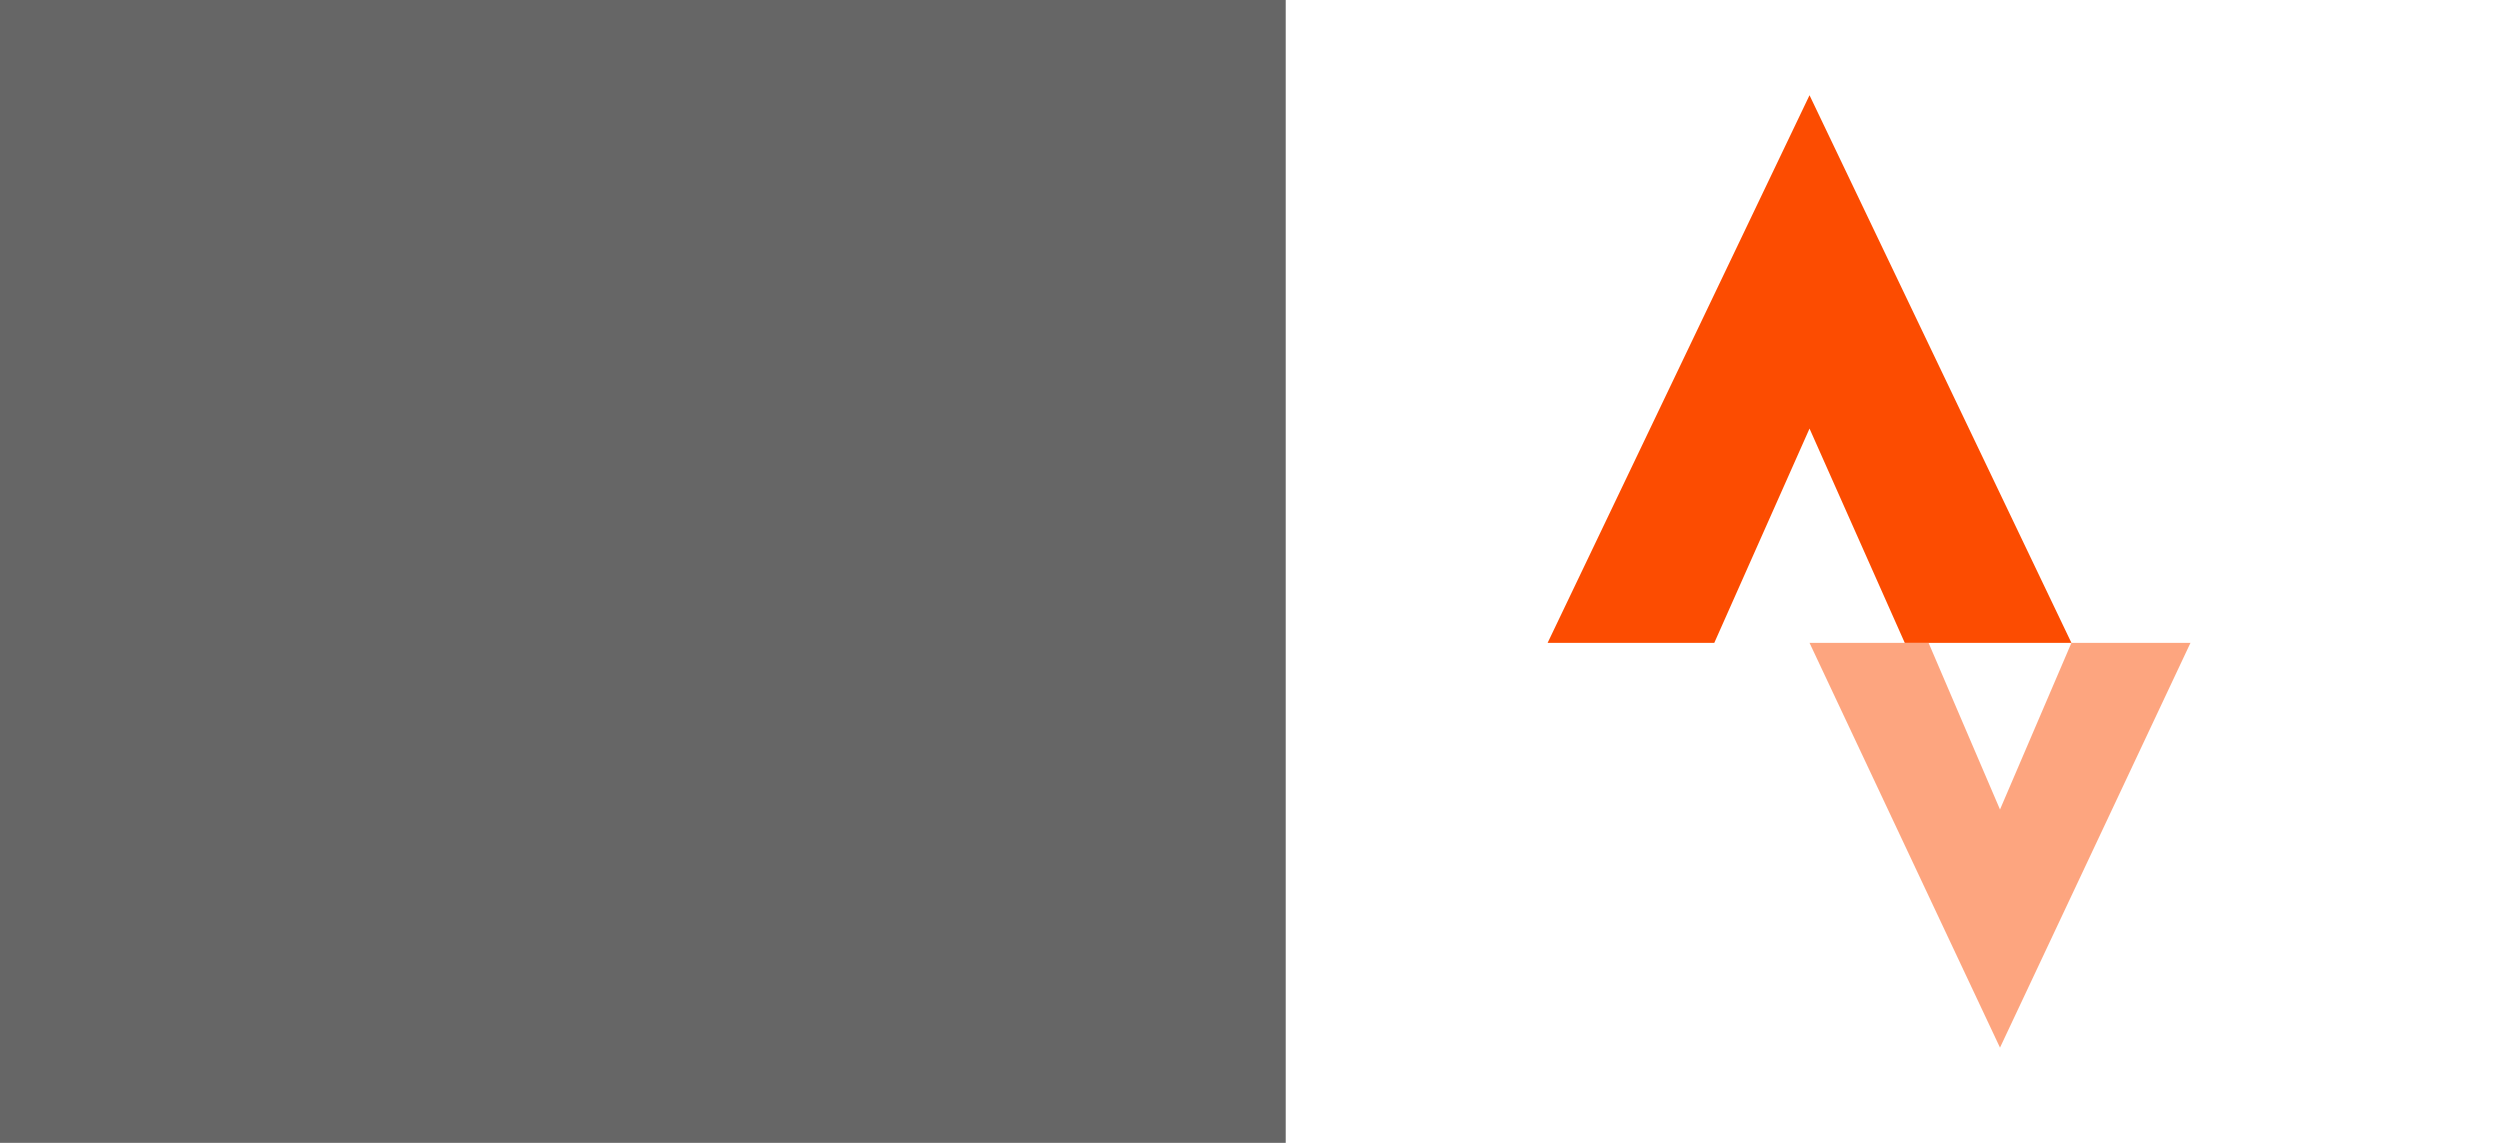
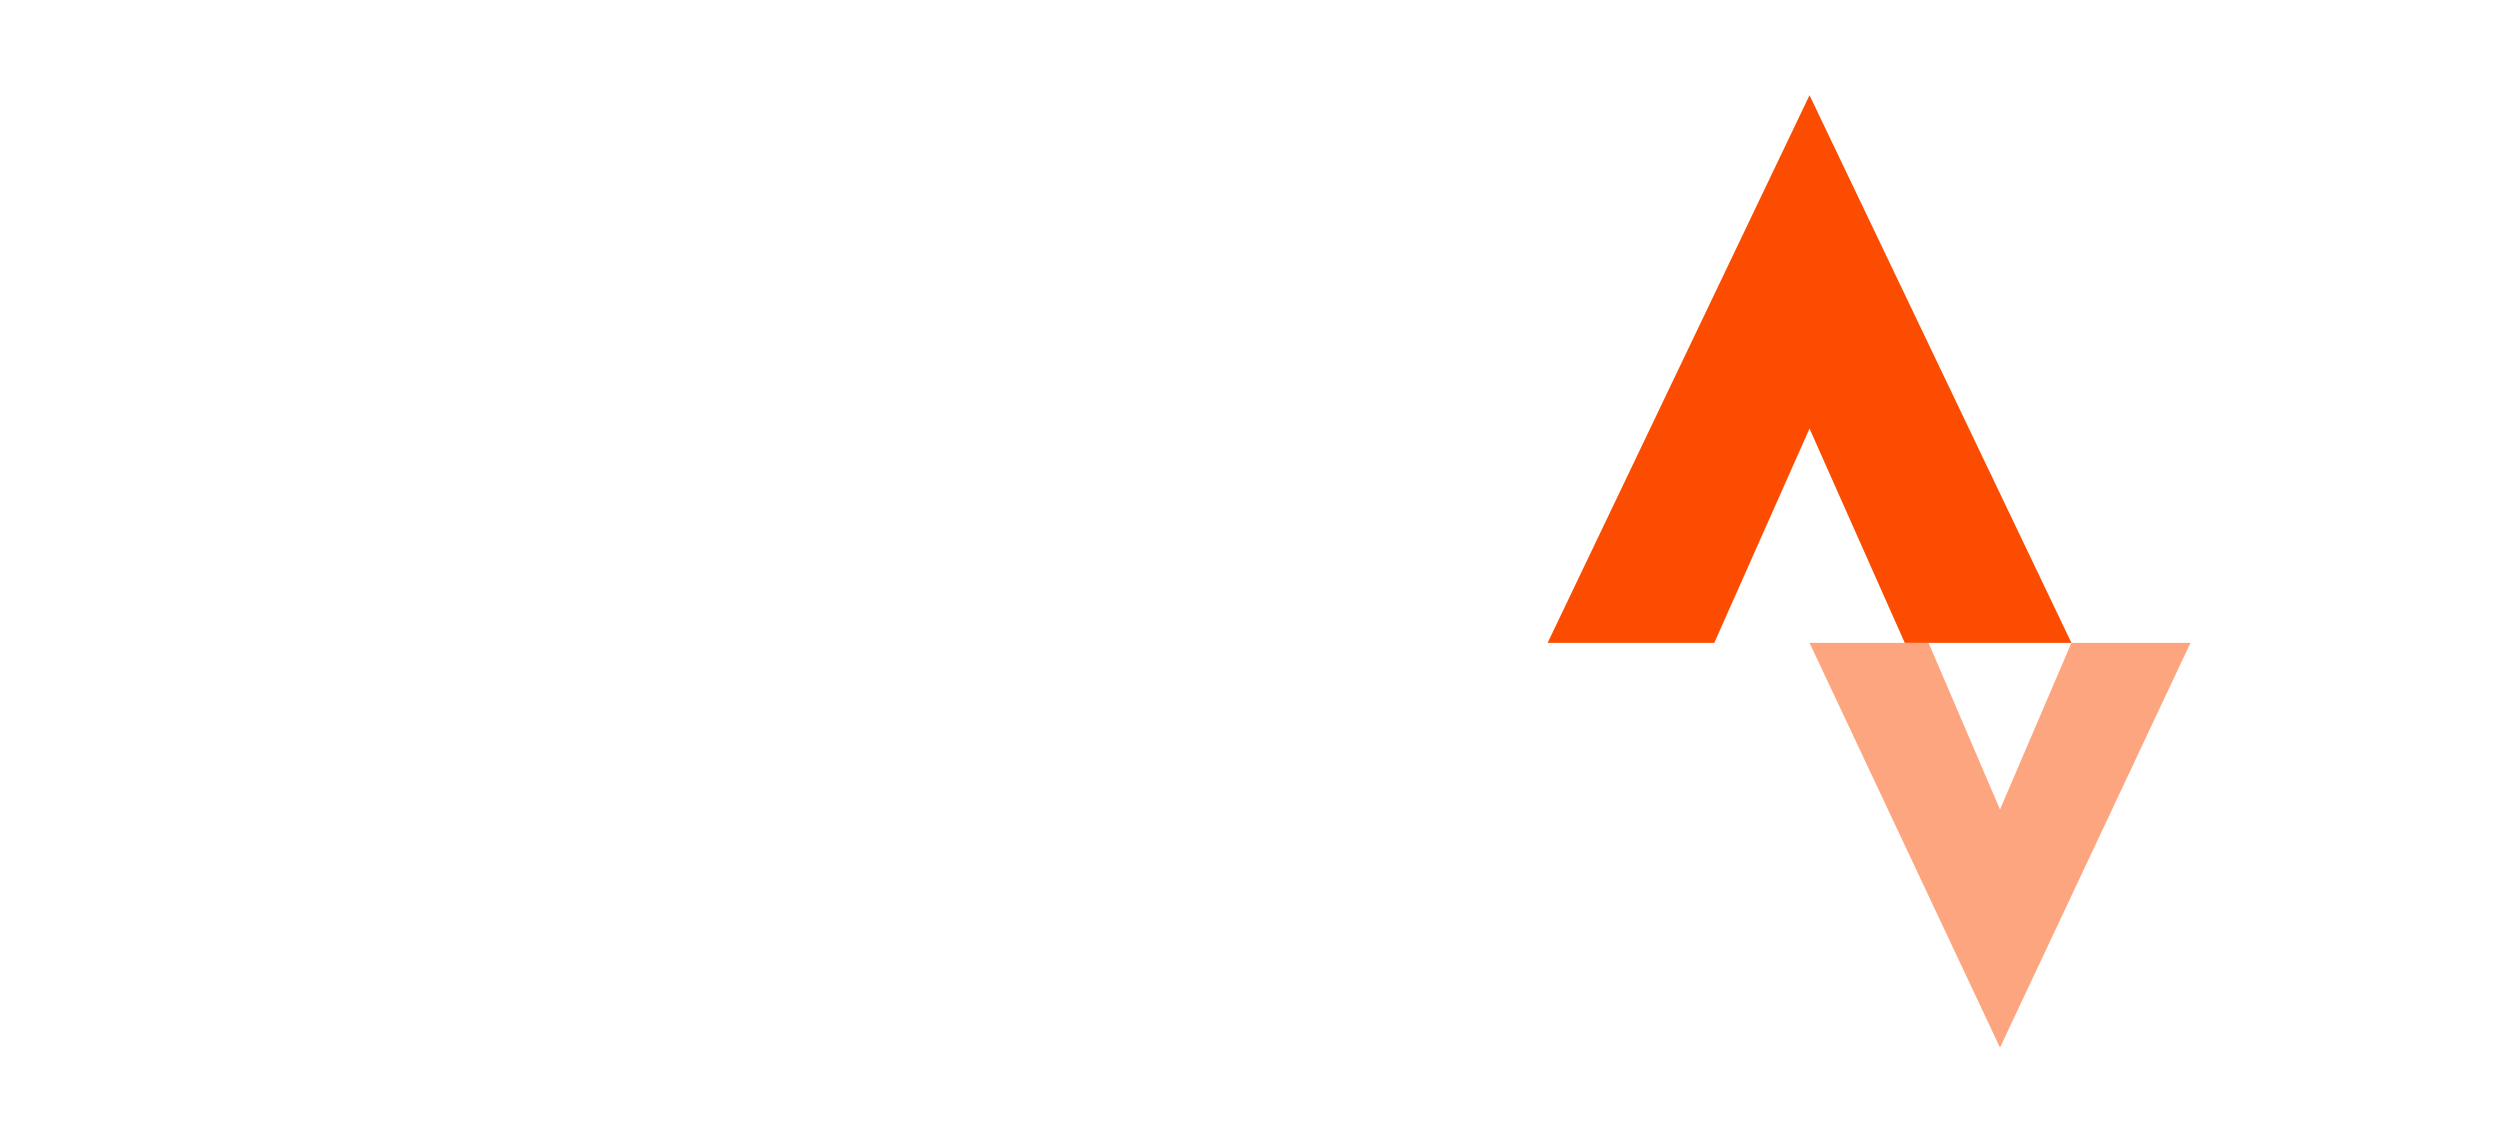
<svg xmlns="http://www.w3.org/2000/svg" width="105px" height="48px" viewBox="0 0 105 48" version="1.1">
  <description>Created with Sketch.</description>
  <defs />
  <g id="My-Badge-Sprites" stroke="none" stroke-width="1" fill="none" fill-rule="evenodd">
    <g id="strava-logo-white-&amp;-orange">
-       <rect id="grey-bg" fill="#666666" x="0" y="0" width="54" height="48" />
      <g id="echelon-orange" transform="translate(65, 4)" fill="#FC4C01">
        <path d="M11,14 L15,23 L22,23 L11,0 L0,23 L7,23 L11,14" id="Fill-15" />
        <path d="M19,40 L11,23 L16,23 L19,30 L22,23 L27,23 L19,40" id="Fill-14" fill-opacity="0.5" />
      </g>
    </g>
  </g>
</svg>
